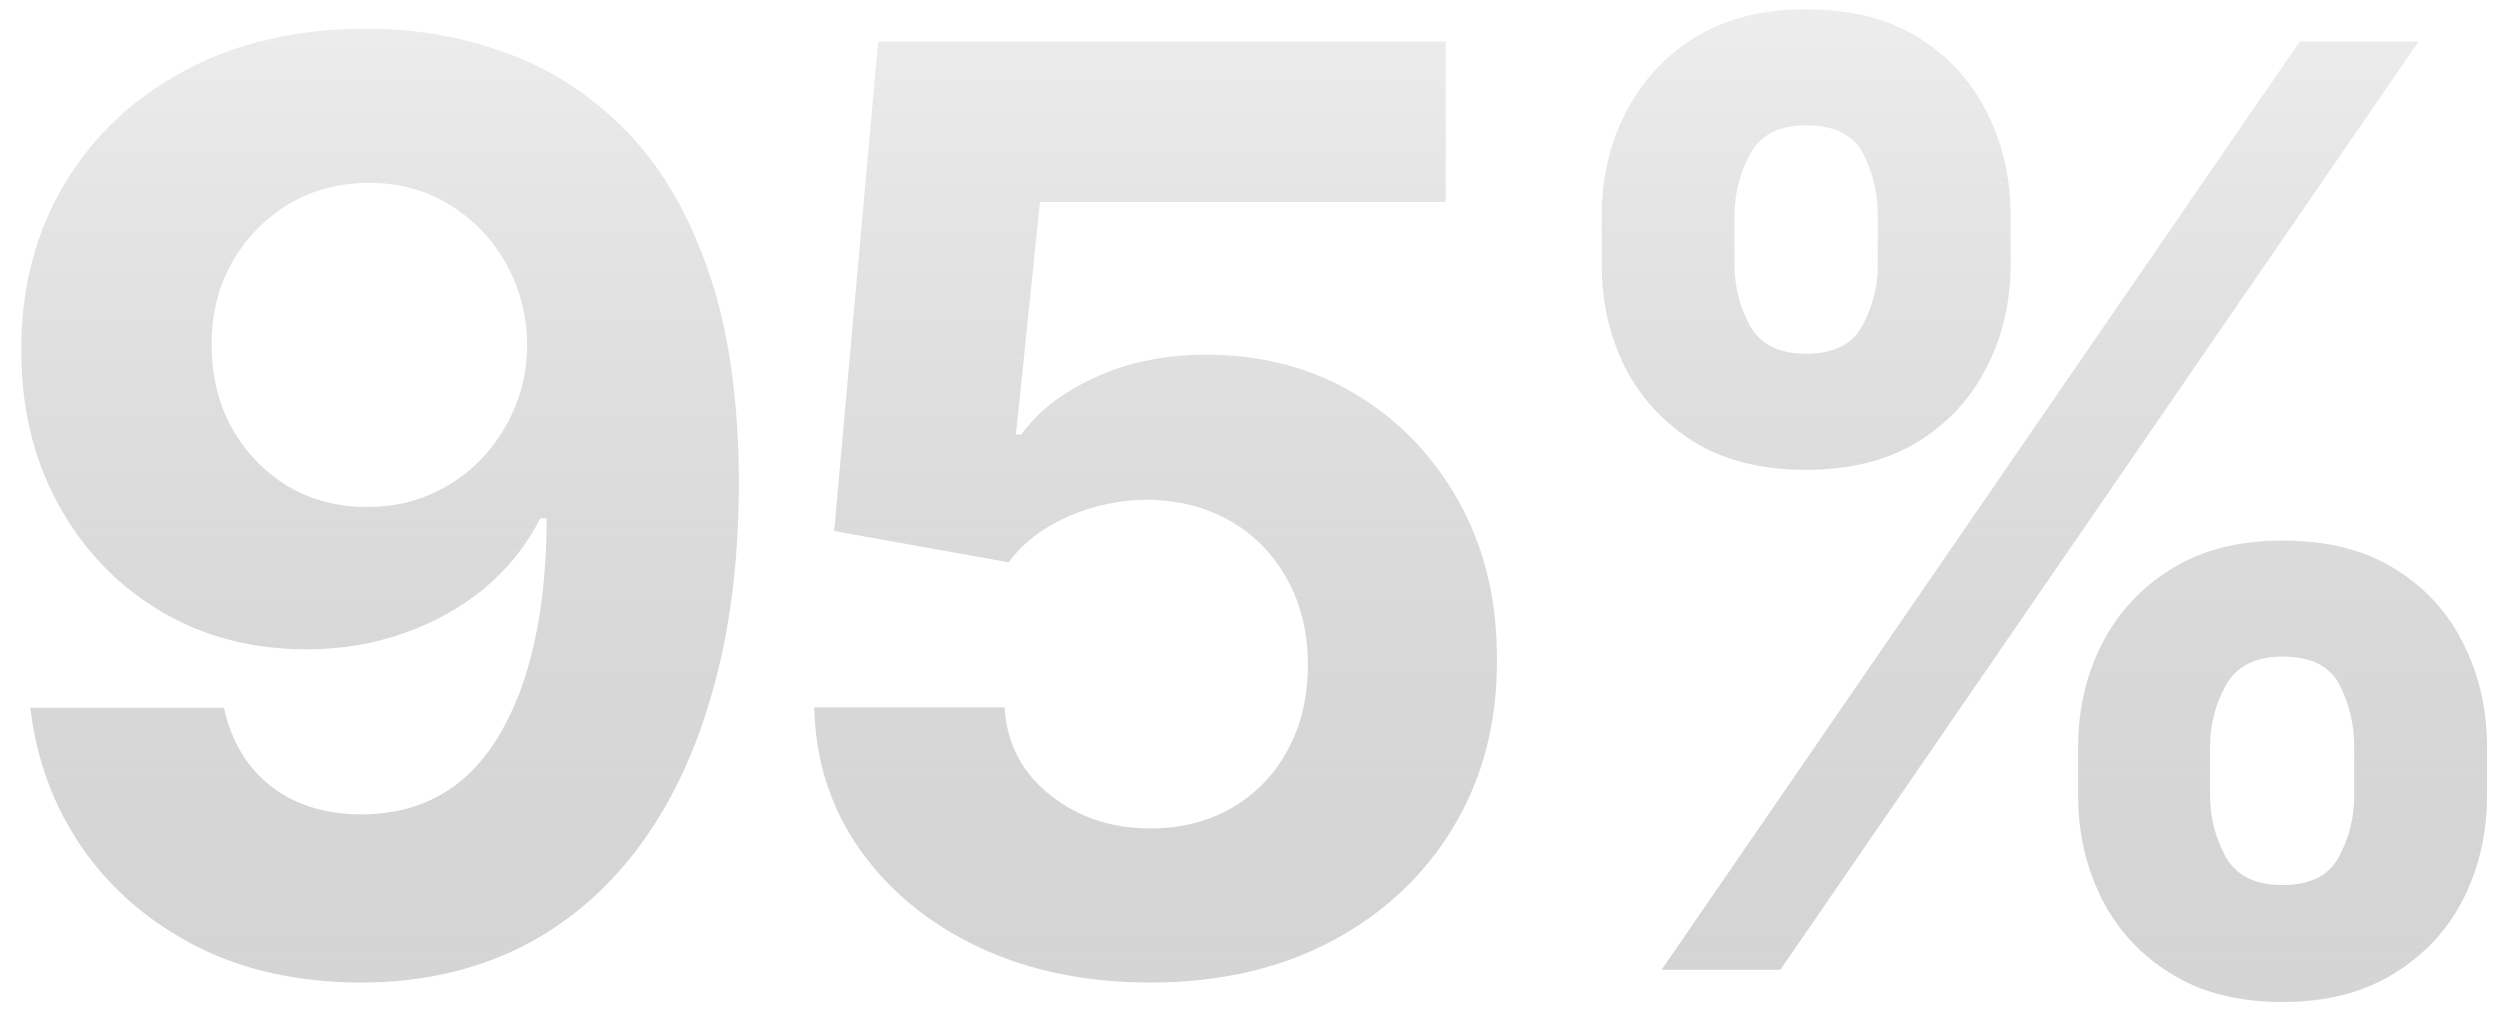
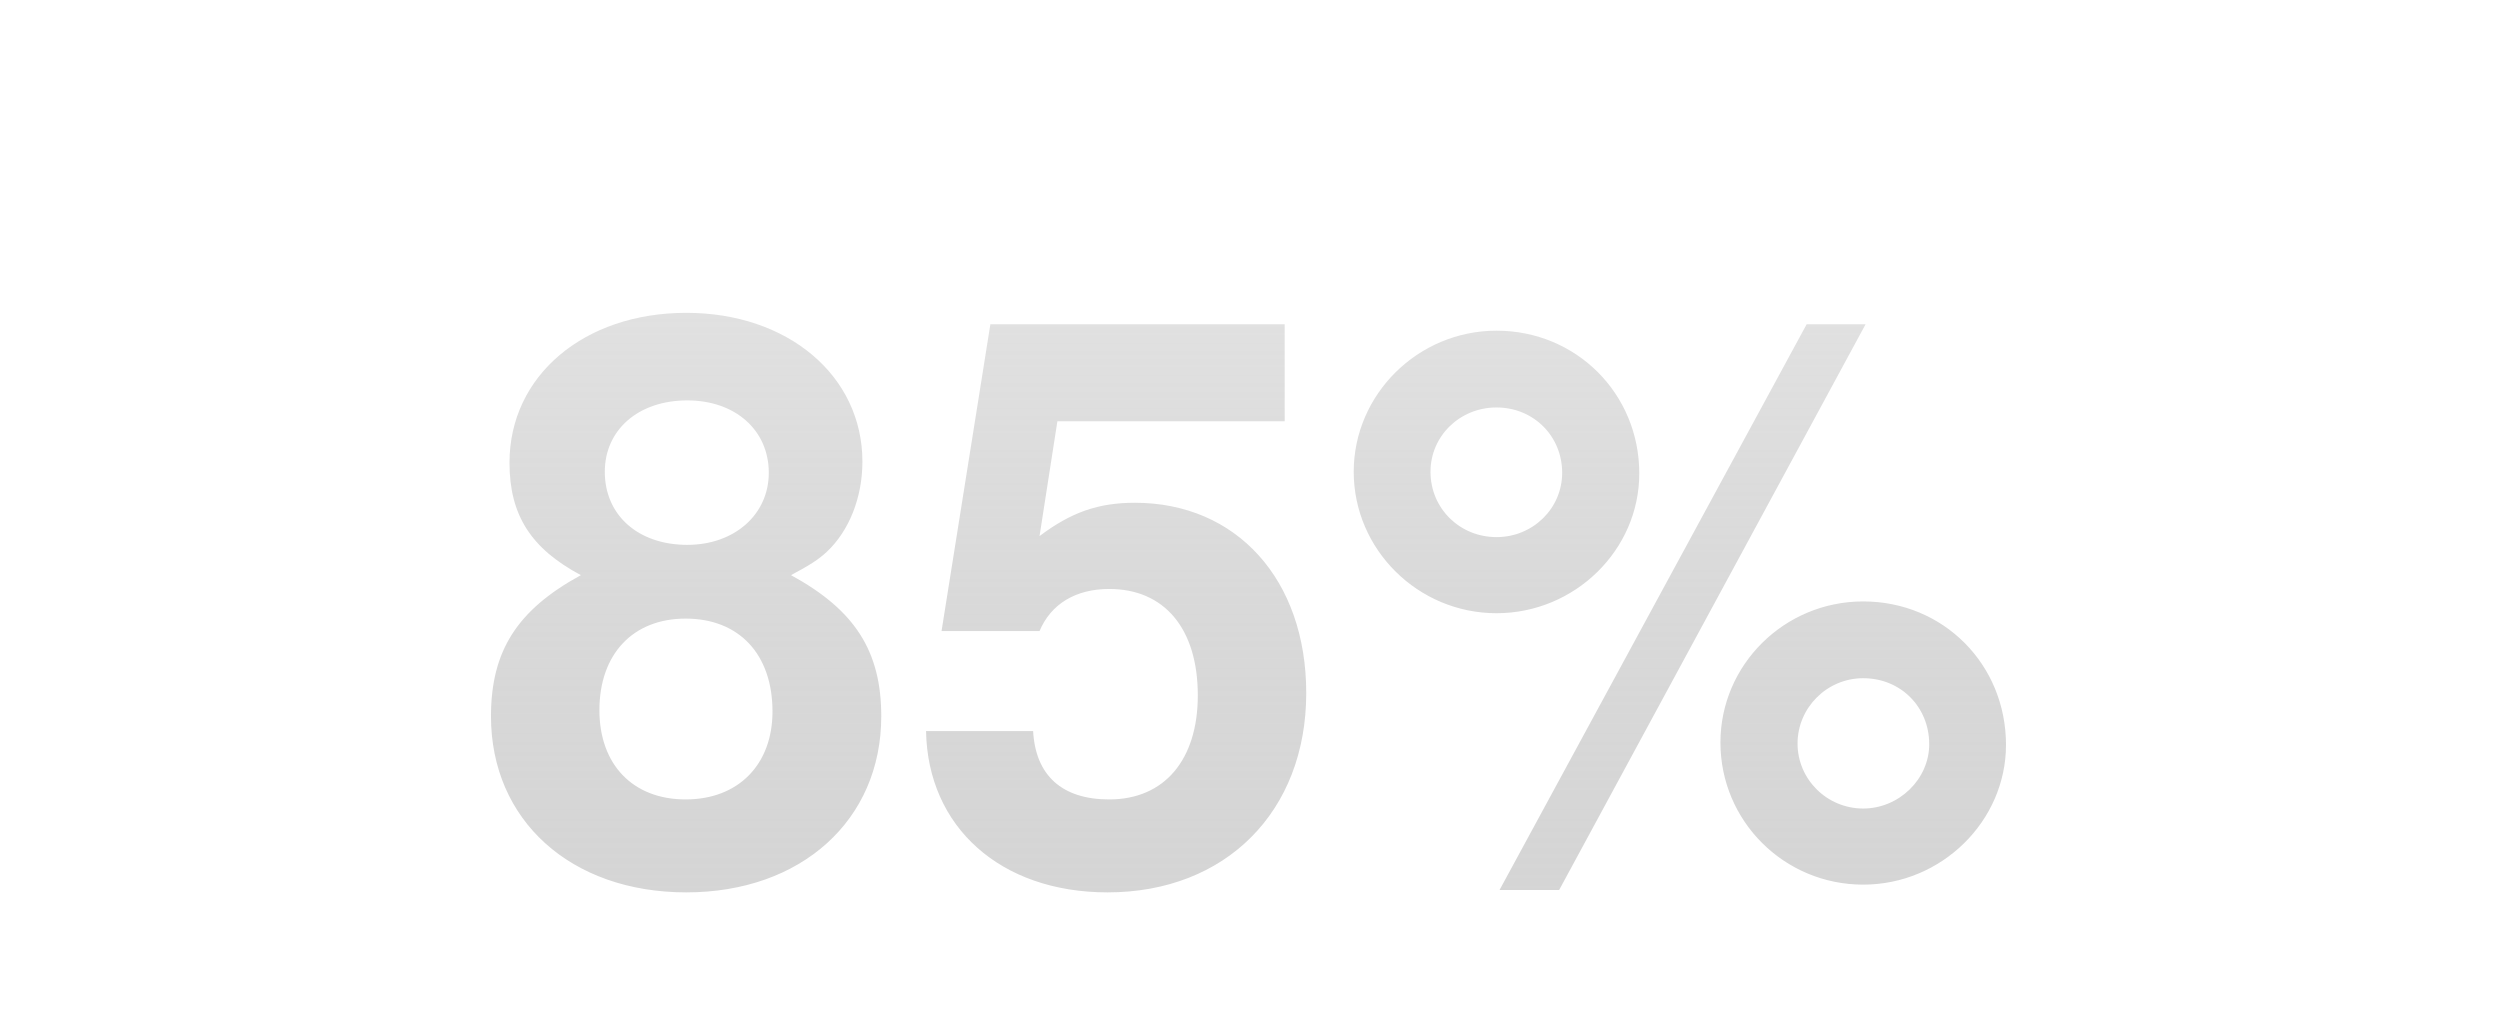
<svg xmlns="http://www.w3.org/2000/svg" width="116" height="47" viewBox="0 0 116 47" fill="none">
-   <path d="M17.078 1.334C19.294 1.334 21.425 1.706 23.473 2.449C25.534 3.192 27.371 4.377 28.983 6.004C30.61 7.63 31.893 9.79 32.833 12.482C33.786 15.16 34.27 18.448 34.284 22.347C34.284 26.007 33.87 29.274 33.043 32.148C32.23 35.009 31.059 37.442 29.53 39.447C28.002 41.452 26.158 42.981 23.999 44.032C21.839 45.07 19.427 45.589 16.763 45.589C13.888 45.589 11.35 45.035 9.149 43.927C6.947 42.806 5.173 41.284 3.827 39.363C2.495 37.428 1.689 35.254 1.408 32.843H10.39C10.74 34.413 11.476 35.633 12.598 36.502C13.72 37.358 15.108 37.785 16.763 37.785C19.567 37.785 21.699 36.566 23.157 34.126C24.616 31.672 25.352 28.313 25.366 24.05H25.071C24.426 25.312 23.557 26.399 22.463 27.311C21.369 28.208 20.114 28.902 18.698 29.393C17.296 29.884 15.803 30.129 14.218 30.129C11.68 30.129 9.415 29.533 7.424 28.341C5.433 27.149 3.862 25.509 2.713 23.419C1.563 21.33 0.988 18.946 0.988 16.268C0.974 13.379 1.64 10.806 2.986 8.549C4.332 6.291 6.211 4.524 8.623 3.248C11.049 1.958 13.867 1.32 17.078 1.334ZM17.142 8.486C15.725 8.486 14.463 8.822 13.355 9.495C12.262 10.168 11.392 11.073 10.747 12.209C10.116 13.344 9.808 14.613 9.822 16.016C9.822 17.432 10.13 18.708 10.747 19.844C11.378 20.965 12.234 21.863 13.313 22.536C14.407 23.195 15.655 23.525 17.058 23.525C18.109 23.525 19.084 23.328 19.981 22.936C20.879 22.543 21.657 22.003 22.316 21.316C22.989 20.615 23.515 19.809 23.893 18.897C24.272 17.986 24.461 17.018 24.461 15.995C24.447 14.634 24.125 13.386 23.494 12.251C22.863 11.115 21.993 10.203 20.886 9.516C19.778 8.829 18.53 8.486 17.142 8.486ZM53.366 45.589C50.393 45.589 47.743 45.042 45.415 43.948C43.101 42.855 41.264 41.347 39.904 39.426C38.544 37.505 37.836 35.303 37.78 32.822H46.614C46.712 34.49 47.413 35.843 48.717 36.881C50.021 37.919 51.571 38.438 53.366 38.438C54.796 38.438 56.058 38.122 57.152 37.491C58.26 36.846 59.122 35.956 59.739 34.82C60.37 33.67 60.685 32.352 60.685 30.865C60.685 29.351 60.363 28.019 59.718 26.869C59.087 25.719 58.211 24.822 57.089 24.177C55.967 23.532 54.684 23.202 53.24 23.188C51.977 23.188 50.751 23.448 49.559 23.966C48.381 24.485 47.462 25.193 46.803 26.091L38.705 24.639L40.746 1.923H67.08V9.369H48.255L47.14 20.159H47.392C48.149 19.093 49.292 18.21 50.821 17.509C52.349 16.808 54.06 16.457 55.953 16.457C58.547 16.457 60.861 17.067 62.894 18.287C64.927 19.507 66.533 21.183 67.711 23.314C68.889 25.432 69.471 27.872 69.457 30.634C69.471 33.537 68.797 36.117 67.437 38.374C66.091 40.618 64.205 42.385 61.779 43.675C59.367 44.951 56.563 45.589 53.366 45.589ZM96.426 36.923V34.651C96.426 32.927 96.79 31.342 97.52 29.898C98.263 28.439 99.335 27.276 100.738 26.406C102.154 25.523 103.879 25.081 105.912 25.081C107.973 25.081 109.705 25.516 111.107 26.385C112.524 27.255 113.589 28.419 114.304 29.877C115.034 31.321 115.398 32.913 115.398 34.651V36.923C115.398 38.648 115.034 40.239 114.304 41.698C113.575 43.142 112.503 44.299 111.086 45.168C109.67 46.052 107.945 46.493 105.912 46.493C103.851 46.493 102.119 46.052 100.717 45.168C99.314 44.299 98.249 43.142 97.52 41.698C96.79 40.239 96.426 38.648 96.426 36.923ZM102.547 34.651V36.923C102.547 37.919 102.785 38.858 103.262 39.742C103.753 40.625 104.636 41.067 105.912 41.067C107.188 41.067 108.057 40.632 108.52 39.763C108.997 38.893 109.235 37.947 109.235 36.923V34.651C109.235 33.628 109.011 32.674 108.562 31.791C108.114 30.907 107.23 30.466 105.912 30.466C104.65 30.466 103.774 30.907 103.283 31.791C102.792 32.674 102.547 33.628 102.547 34.651ZM74.32 12.272V10C74.32 8.261 74.691 6.67 75.434 5.225C76.177 3.767 77.25 2.603 78.652 1.734C80.069 0.864 81.779 0.43 83.785 0.43C85.86 0.43 87.599 0.864 89.001 1.734C90.403 2.603 91.469 3.767 92.198 5.225C92.927 6.67 93.292 8.261 93.292 10V12.272C93.292 14.01 92.92 15.602 92.177 17.046C91.448 18.491 90.375 19.647 88.959 20.517C87.557 21.372 85.832 21.8 83.785 21.8C81.737 21.8 80.006 21.365 78.589 20.496C77.187 19.612 76.121 18.456 75.392 17.025C74.677 15.581 74.32 13.996 74.32 12.272ZM80.482 10V12.272C80.482 13.295 80.721 14.242 81.198 15.111C81.688 15.981 82.551 16.415 83.785 16.415C85.075 16.415 85.951 15.981 86.414 15.111C86.891 14.242 87.129 13.295 87.129 12.272V10C87.129 8.976 86.905 8.023 86.456 7.139C86.007 6.256 85.117 5.814 83.785 5.814C82.537 5.814 81.674 6.263 81.198 7.16C80.721 8.058 80.482 9.004 80.482 10ZM77.096 45L106.711 1.923H112.222L82.607 45H77.096Z" fill="url(#paint0_linear_16_3641)" />
+   <text x="58" y="28" text-anchor="middle" dominant-baseline="middle" font-size="36" font-family="Helvetica, Arial, sans-serif" font-weight="700" fill="url(#paint0_linear_16_3641)">85%</text>
  <defs>
    <linearGradient id="paint0_linear_16_3641" x1="59.501" y1="-15" x2="59.501" y2="62" gradientUnits="userSpaceOnUse">
      <stop stop-color="white" />
      <stop offset="1" stop-color="#999999" stop-opacity="0.4" />
    </linearGradient>
  </defs>
</svg>
